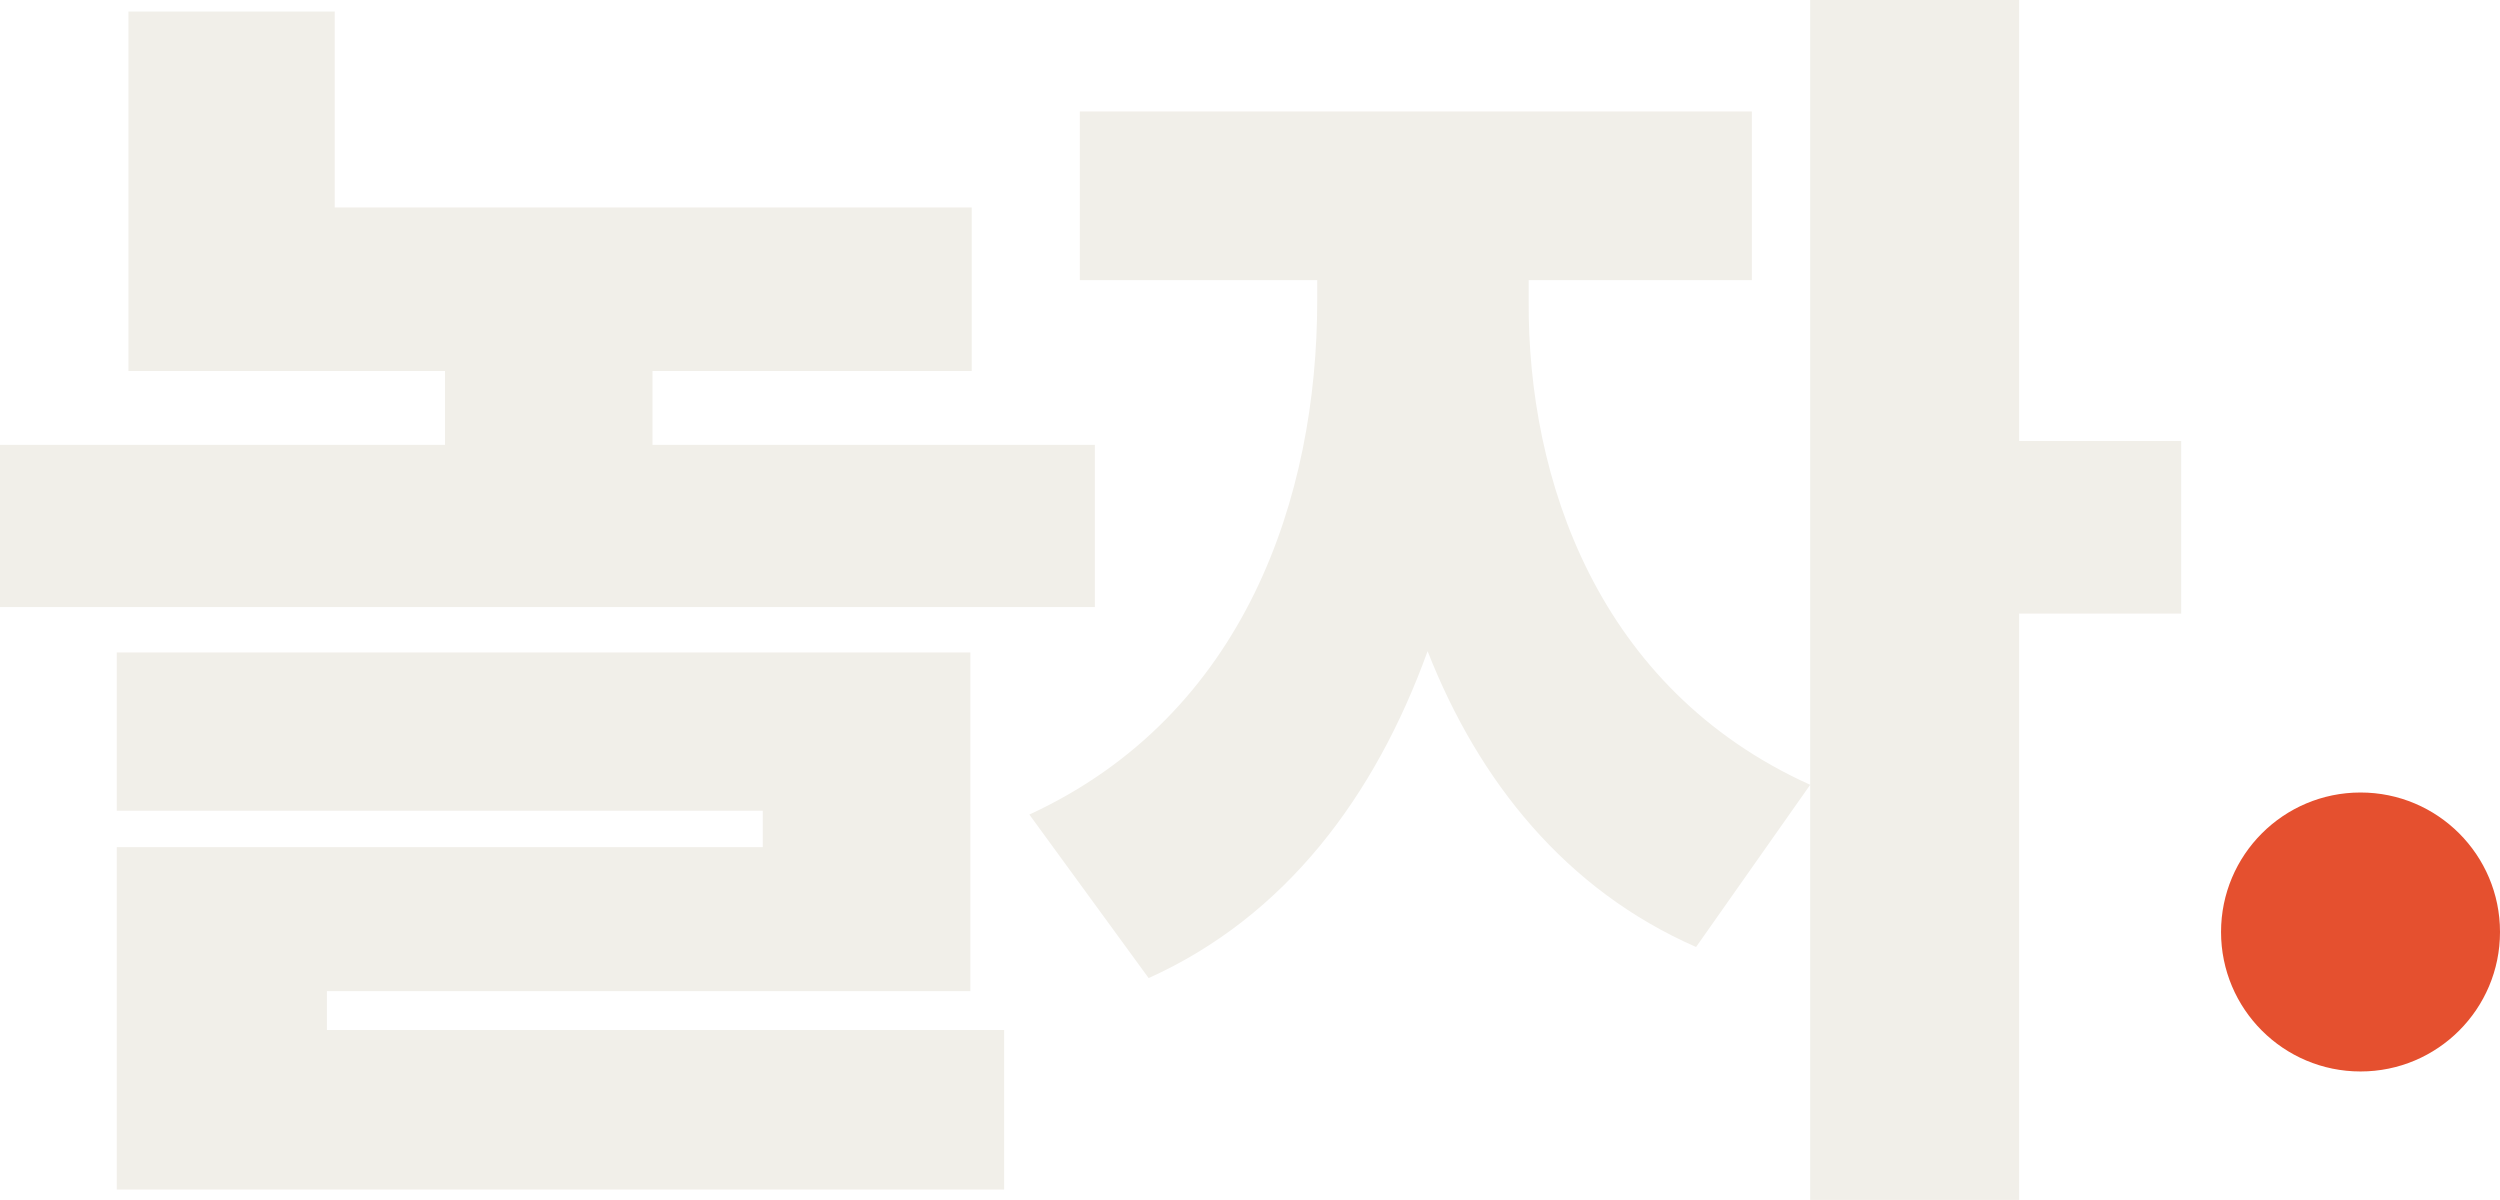
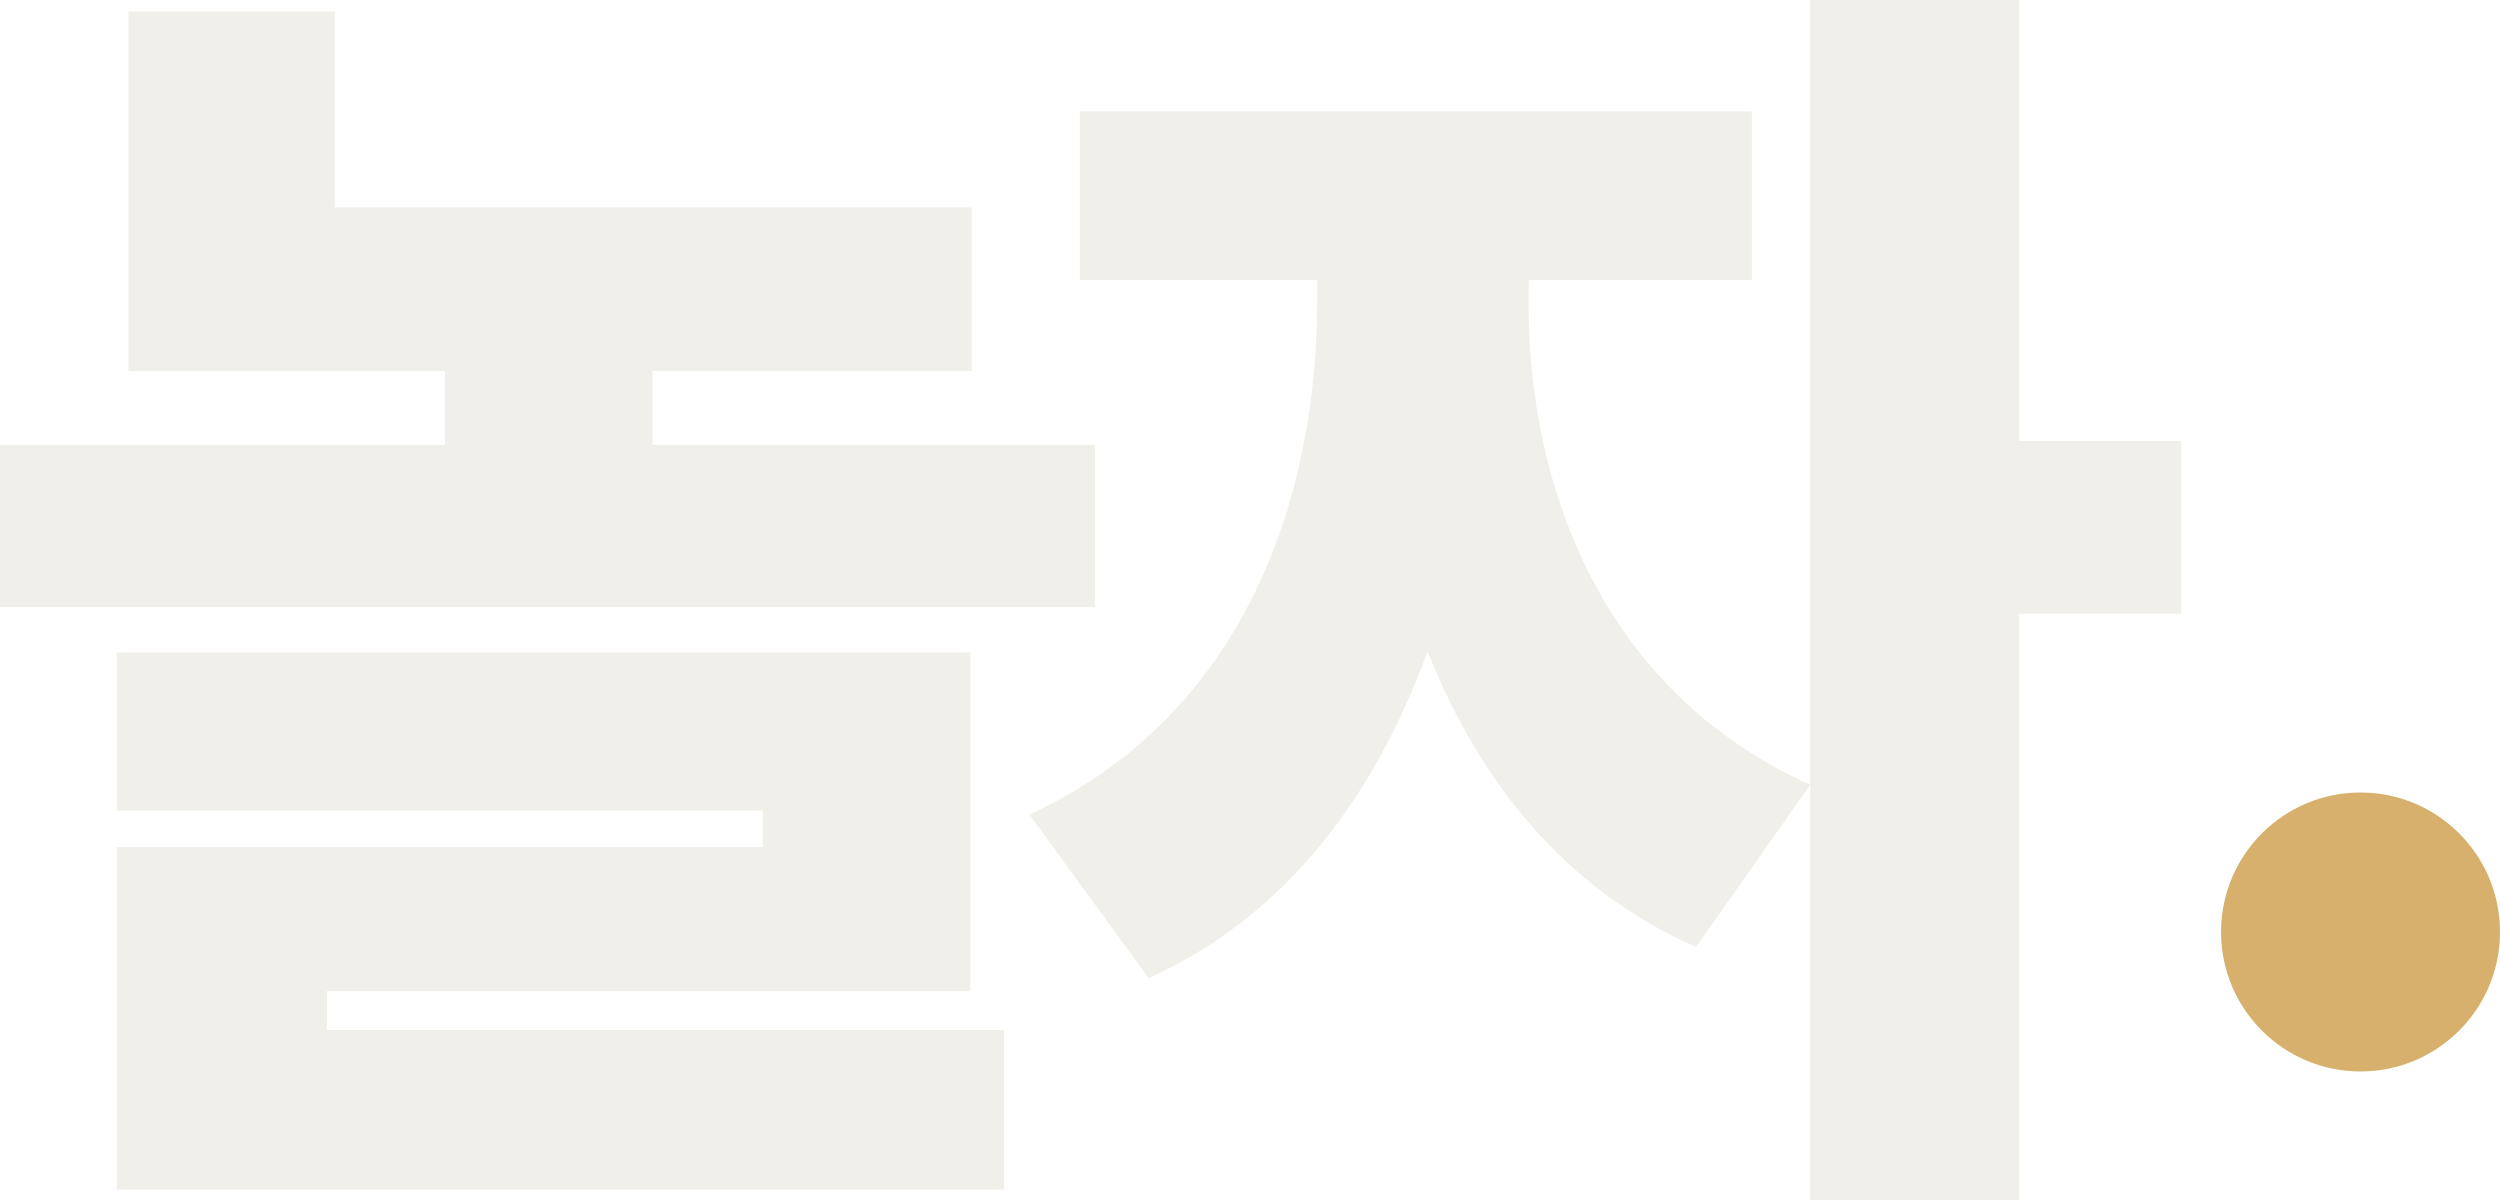
<svg xmlns="http://www.w3.org/2000/svg" viewBox="2.05 -80.66 188.20 90.33" role="img" aria-label="놀자 — Nolza">
  <path d="M75.20-65.04L27.25-65.04L27.25-79.79L11.72-79.79L11.72-52.73L35.55-52.73L35.55-47.17L2.05-47.17L2.05-34.96L84.47-34.96L84.47-47.17L51.17-47.17L51.17-52.73L75.20-52.73M75.10-31.54L10.84-31.54L10.84-19.63L59.47-19.63L59.47-16.89L10.84-16.89L10.84 8.89L77.64 8.89L77.64-3.12L26.66-3.12L26.66-6.05L75.10-6.05 M117.13-58.01L117.13-59.57L133.93-59.57L133.93-72.27L83.34-72.27L83.34-59.57L101.21-59.57L101.21-58.01C101.21-43.36 95.84-26.86 79.54-19.34L88.52-7.03C98.82-11.67 105.56-20.70 109.52-31.64C113.37-21.83 119.92-13.67 129.73-9.37L138.32-21.58C122.31-28.81 117.04-44.63 117.13-58.01M154.05-80.66L138.32-80.66L138.32 9.67L154.05 9.67L154.05-34.47L166.25-34.47L166.25-47.46L154.05-47.46" fill="#f1efe9" />
-   <circle cx="179.75" cy="-10.50" r="10.5" fill="#e5502f" />
+   <circle cx="179.75" cy="-10.50" r="10.5" fill="#d6b06c" />
</svg>
